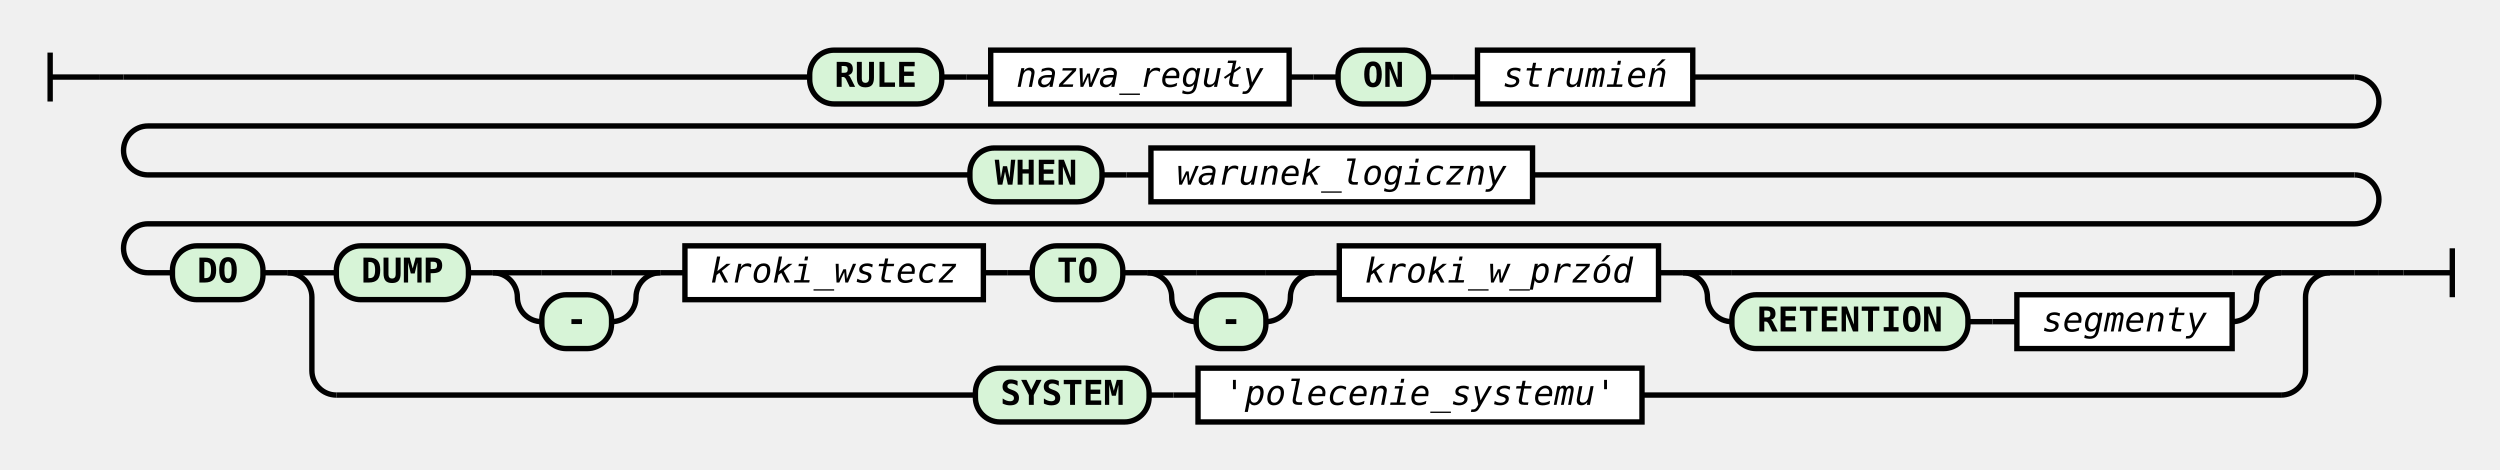
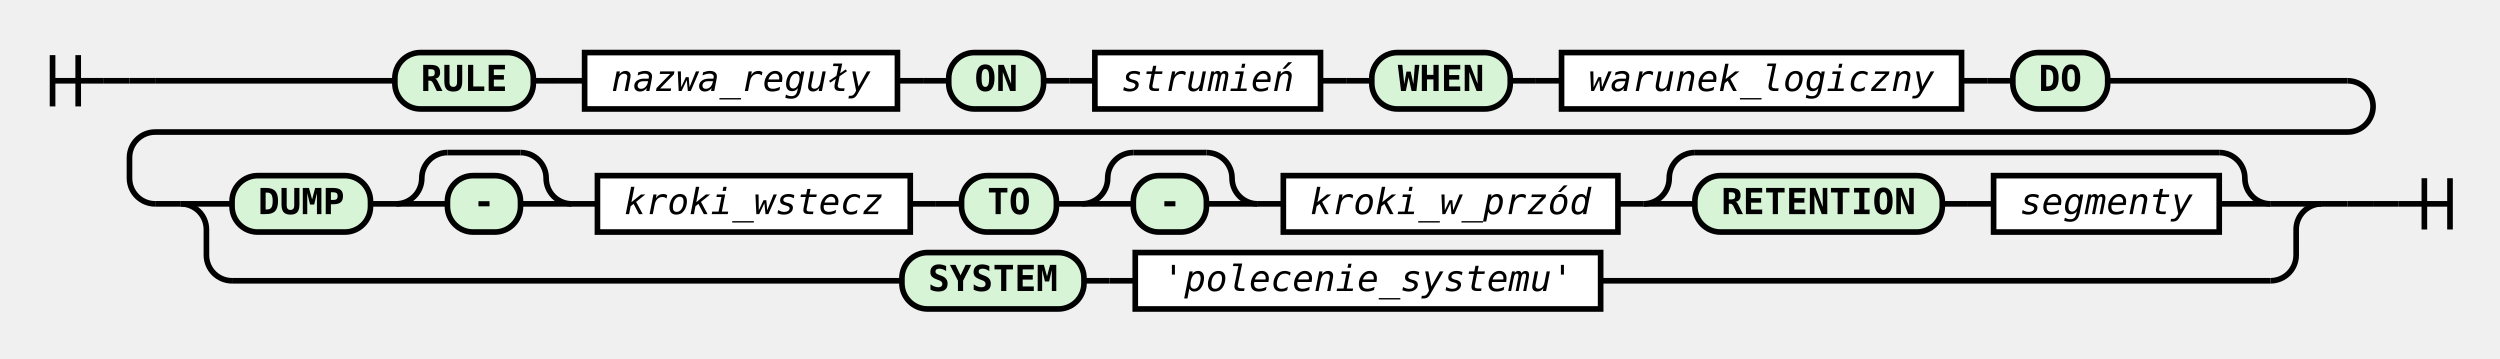
- <svg xmlns="http://www.w3.org/2000/svg" class="railroad-diagram" height="192" viewBox="0 0 1022.0 192" width="1022.0">
+ <svg xmlns="http://www.w3.org/2000/svg" class="railroad-diagram" height="140" viewBox="0 0 975.0 140" width="975.0">
  <g transform="translate(.5 .5)">
    <g>
-       <path d="M20 21v20m0 -10h20" fill="none" stroke="#000000" stroke-width="2.2" />
+       <path d="M20 21v20m10 -20v20m-10 -10h20" />
    </g>
-     <path d="M40 31h10" fill="none" stroke="#000000" stroke-width="2.2" />
+     <path d="M40 31h10" />
    <g>
-       <path d="M50 31h0.0" fill="none" stroke="#000000" stroke-width="2.2" />
-       <path d="M50.0 31h10" fill="none" stroke="#000000" stroke-width="2.2" />
+       <path d="M50 31h0.0" />
+       <path d="M50.0 31h10" />
      <g>
-         <path d="M60.0 31h270.5" fill="none" stroke="#000000" stroke-width="2.2" />
-         <path d="M691.5 31h270.5" fill="none" stroke="#000000" stroke-width="2.2" />
-         <g class="terminal ">
-           <path d="M330.5 31h0.0" fill="none" stroke="#000000" stroke-width="2.2" />
-           <path d="M384.5 31h0.0" fill="none" stroke="#000000" stroke-width="2.2" />
-           <rect height="22" rx="10" ry="10" width="54" x="330.5" y="20" stroke="#000000" stroke-width="2.2" fill="#d7f4d7" />
-           <text x="357.5" y="35" font-family="DejaVu Sans Mono, monospace" font-size="14" font-weight="bold" text-anchor="middle" fill="#000000">RULE</text>
-         </g>
-         <path d="M384.5 31h10" fill="none" stroke="#000000" stroke-width="2.2" />
-         <path d="M394.5 31h10" fill="none" stroke="#000000" stroke-width="2.2" />
+         <path d="M60.0 31h93.5" />
+         <path d="M821.5 31h93.5" />
+         <g class="terminal ">
+           <path d="M153.5 31h0.0" />
+           <path d="M207.5 31h0.0" />
+           <rect height="22" rx="10" ry="10" width="54" x="153.5" y="20" />
+           <text x="180.5" y="35">RULE</text>
+         </g>
+         <path d="M207.5 31h10" />
+         <path d="M217.5 31h10" />
        <g class="non-terminal ">
-           <path d="M404.5 31h0.0" fill="none" stroke="#000000" stroke-width="2.2" />
-           <path d="M526.5 31h0.0" fill="none" stroke="#000000" stroke-width="2.2" />
-           <rect height="22" width="122" x="404.5" y="20" stroke="#000000" stroke-width="2.2" fill="#ffffff" />
-           <text x="465.5" y="35" font-family="DejaVu Sans Mono, monospace" font-size="14" font-weight="normal" font-style="italic" text-anchor="middle" fill="#000000">nazwa_reguły</text>
-         </g>
-         <path d="M526.5 31h10" fill="none" stroke="#000000" stroke-width="2.2" />
-         <path d="M536.5 31h10" fill="none" stroke="#000000" stroke-width="2.2" />
-         <g class="terminal ">
-           <path d="M546.5 31h0.0" fill="none" stroke="#000000" stroke-width="2.2" />
-           <path d="M583.5 31h0.0" fill="none" stroke="#000000" stroke-width="2.2" />
-           <rect height="22" rx="10" ry="10" width="37" x="546.5" y="20" stroke="#000000" stroke-width="2.2" fill="#d7f4d7" />
-           <text x="565" y="35" font-family="DejaVu Sans Mono, monospace" font-size="14" font-weight="bold" text-anchor="middle" fill="#000000">ON</text>
-         </g>
-         <path d="M583.5 31h10" fill="none" stroke="#000000" stroke-width="2.2" />
-         <path d="M593.5 31h10" fill="none" stroke="#000000" stroke-width="2.2" />
+           <path d="M227.5 31h0.0" />
+           <path d="M349.5 31h0.0" />
+           <rect height="22" width="122" x="227.5" y="20" />
+           <text x="288.5" y="35">nazwa_reguły</text>
+         </g>
+         <path d="M349.5 31h10" />
+         <path d="M359.5 31h10" />
+         <g class="terminal ">
+           <path d="M369.5 31h0.0" />
+           <path d="M406.5 31h0.0" />
+           <rect height="22" rx="10" ry="10" width="37" x="369.5" y="20" />
+           <text x="388" y="35">ON</text>
+         </g>
+         <path d="M406.5 31h10" />
+         <path d="M416.5 31h10" />
        <g class="non-terminal ">
-           <path d="M603.5 31h0.0" fill="none" stroke="#000000" stroke-width="2.2" />
-           <path d="M691.5 31h0.0" fill="none" stroke="#000000" stroke-width="2.2" />
-           <rect height="22" width="88" x="603.5" y="20" stroke="#000000" stroke-width="2.2" fill="#ffffff" />
-           <text x="647.5" y="35" font-family="DejaVu Sans Mono, monospace" font-size="14" font-weight="normal" font-style="italic" text-anchor="middle" fill="#000000">strumień</text>
+           <path d="M426.5 31h0.0" />
+           <path d="M514.5 31h0.0" />
+           <rect height="22" width="88" x="426.5" y="20" />
+           <text x="470.5" y="35">strumień</text>
+         </g>
+         <path d="M514.5 31h10" />
+         <path d="M524.5 31h10" />
+         <g class="terminal ">
+           <path d="M534.5 31h0.0" />
+           <path d="M588.5 31h0.0" />
+           <rect height="22" rx="10" ry="10" width="54" x="534.5" y="20" />
+           <text x="561.5" y="35">WHEN</text>
+         </g>
+         <path d="M588.5 31h10" />
+         <path d="M598.5 31h10" />
+         <g class="non-terminal ">
+           <path d="M608.5 31h0.0" />
+           <path d="M764.5 31h0.0" />
+           <rect height="22" width="156" x="608.5" y="20" />
+           <text x="686.5" y="35">warunek_logiczny</text>
+         </g>
+         <path d="M764.5 31h10" />
+         <path d="M774.5 31h10" />
+         <g class="terminal ">
+           <path d="M784.5 31h0.0" />
+           <path d="M821.5 31h0.0" />
+           <rect height="22" rx="10" ry="10" width="37" x="784.5" y="20" />
+           <text x="803" y="35">DO</text>
        </g>
      </g>
-       <path d="M962.0 31a10 10 0 0 1 10 10v0a10 10 0 0 1 -10 10h-902.0a10 10 0 0 0 -10 10v0a10 10 0 0 0 10 10" fill="none" stroke="#000000" stroke-width="2.2" />
+       <path d="M915.0 31a10 10 0 0 1 10 10v0a10 10 0 0 1 -10 10h-855.0a10 10 0 0 0 -10 10v8a10 10 0 0 0 10 10" />
      <g>
-         <path d="M60.0 71h336.0" fill="none" stroke="#000000" stroke-width="2.2" />
-         <path d="M626.0 71h336.0" fill="none" stroke="#000000" stroke-width="2.2" />
-         <g class="terminal ">
-           <path d="M396.0 71h0.0" fill="none" stroke="#000000" stroke-width="2.2" />
-           <path d="M450.0 71h0.0" fill="none" stroke="#000000" stroke-width="2.2" />
-           <rect height="22" rx="10" ry="10" width="54" x="396" y="60" stroke="#000000" stroke-width="2.2" fill="#d7f4d7" />
-           <text x="423" y="75" font-family="DejaVu Sans Mono, monospace" font-size="14" font-weight="bold" text-anchor="middle" fill="#000000">WHEN</text>
-         </g>
-         <path d="M450.0 71h10" fill="none" stroke="#000000" stroke-width="2.2" />
-         <path d="M460.0 71h10" fill="none" stroke="#000000" stroke-width="2.2" />
-         <g class="non-terminal ">
-           <path d="M470.0 71h0.0" fill="none" stroke="#000000" stroke-width="2.2" />
-           <path d="M626.0 71h0.0" fill="none" stroke="#000000" stroke-width="2.2" />
-           <rect height="22" width="156" x="470" y="60" stroke="#000000" stroke-width="2.2" fill="#ffffff" />
-           <text x="548" y="75" font-family="DejaVu Sans Mono, monospace" font-size="14" font-weight="normal" font-style="italic" text-anchor="middle" fill="#000000">warunek_logiczny</text>
+         <path d="M60.0 79h10.0" />
+         <path d="M905.0 79h10.0" />
+         <g>
+           <path d="M70.0 79h0.0" />
+           <path d="M905.0 79h0.0" />
+           <path d="M70.0 79h20" />
+           <g>
+             <path d="M90.0 79h0.0" />
+             <path d="M885.0 79h0.0" />
+             <g class="terminal ">
+               <path d="M90.0 79h0.0" />
+               <path d="M144.0 79h0.0" />
+               <rect height="22" rx="10" ry="10" width="54" x="90" y="68" />
+               <text x="117" y="83">DUMP</text>
+             </g>
+             <path d="M144.0 79h10" />
+             <g>
+               <path d="M154.0 79h0.0" />
+               <path d="M222.5 79h0.0" />
+               <path d="M154.0 79a10 10 0 0 0 10 -10v0a10 10 0 0 1 10 -10" />
+               <g>
+                 <path d="M174.0 59h28.5" />
+               </g>
+               <path d="M202.5 59a10 10 0 0 1 10 10v0a10 10 0 0 0 10 10" />
+               <path d="M154.0 79h20" />
+               <g class="terminal ">
+                 <path d="M174.0 79h0.0" />
+                 <path d="M202.5 79h0.0" />
+                 <rect height="22" rx="10" ry="10" width="28.5" x="174" y="68" />
+                 <text x="188.25" y="83">-</text>
+               </g>
+               <path d="M202.5 79h20" />
+             </g>
+             <path d="M222.5 79h10" />
+             <g class="non-terminal ">
+               <path d="M232.5 79h0.0" />
+               <path d="M354.5 79h0.0" />
+               <rect height="22" width="122" x="232.5" y="68" />
+               <text x="293.5" y="83">kroki_wstecz</text>
+             </g>
+             <path d="M354.5 79h10" />
+             <path d="M364.5 79h10" />
+             <g class="terminal ">
+               <path d="M374.5 79h0.0" />
+               <path d="M411.5 79h0.0" />
+               <rect height="22" rx="10" ry="10" width="37" x="374.5" y="68" />
+               <text x="393" y="83">TO</text>
+             </g>
+             <path d="M411.5 79h10" />
+             <g>
+               <path d="M421.5 79h0.0" />
+               <path d="M490.0 79h0.0" />
+               <path d="M421.5 79a10 10 0 0 0 10 -10v0a10 10 0 0 1 10 -10" />
+               <g>
+                 <path d="M441.5 59h28.5" />
+               </g>
+               <path d="M470.0 59a10 10 0 0 1 10 10v0a10 10 0 0 0 10 10" />
+               <path d="M421.5 79h20" />
+               <g class="terminal ">
+                 <path d="M441.5 79h0.0" />
+                 <path d="M470.0 79h0.0" />
+                 <rect height="22" rx="10" ry="10" width="28.5" x="441.5" y="68" />
+                 <text x="455.75" y="83">-</text>
+               </g>
+               <path d="M470.0 79h20" />
+             </g>
+             <path d="M490.0 79h10" />
+             <g class="non-terminal ">
+               <path d="M500.0 79h0.0" />
+               <path d="M630.5 79h0.0" />
+               <rect height="22" width="130.5" x="500" y="68" />
+               <text x="565.25" y="83">kroki_w_przód</text>
+             </g>
+             <path d="M630.5 79h10" />
+             <g>
+               <path d="M640.5 79h0.0" />
+               <path d="M885.0 79h0.0" />
+               <path d="M640.5 79a10 10 0 0 0 10 -10v0a10 10 0 0 1 10 -10" />
+               <g>
+                 <path d="M660.5 59h204.5" />
+               </g>
+               <path d="M865.0 59a10 10 0 0 1 10 10v0a10 10 0 0 0 10 10" />
+               <path d="M640.5 79h20" />
+               <g>
+                 <path d="M660.5 79h0.0" />
+                 <path d="M865.0 79h0.0" />
+                 <g class="terminal ">
+                   <path d="M660.5 79h0.0" />
+                   <path d="M757.0 79h0.0" />
+                   <rect height="22" rx="10" ry="10" width="96.5" x="660.5" y="68" />
+                   <text x="708.75" y="83">RETENTION</text>
+                 </g>
+                 <path d="M757.0 79h10" />
+                 <path d="M767.0 79h10" />
+                 <g class="non-terminal ">
+                   <path d="M777.0 79h0.0" />
+                   <path d="M865.0 79h0.0" />
+                   <rect height="22" width="88" x="777" y="68" />
+                   <text x="821" y="83">segmenty</text>
+                 </g>
+               </g>
+               <path d="M865.0 79h20" />
+             </g>
+           </g>
+           <path d="M885.0 79h20" />
+           <path d="M70.0 79a10 10 0 0 1 10 10v10a10 10 0 0 0 10 10" />
+           <g>
+             <path d="M90.0 109h261.25" />
+             <path d="M623.75 109h261.25" />
+             <g class="terminal ">
+               <path d="M351.25 109h0.0" />
+               <path d="M422.25 109h0.0" />
+               <rect height="22" rx="10" ry="10" width="71" x="351.25" y="98" />
+               <text x="386.75" y="113">SYSTEM</text>
+             </g>
+             <path d="M422.25 109h10" />
+             <path d="M432.25 109h10" />
+             <g class="non-terminal ">
+               <path d="M442.25 109h0.0" />
+               <path d="M623.75 109h0.0" />
+               <rect height="22" width="181.5" x="442.25" y="98" />
+               <text x="533" y="113">'polecenie_systemu'</text>
+             </g>
+           </g>
+           <path d="M885.0 109a10 10 0 0 0 10 -10v-10a10 10 0 0 1 10 -10" />
        </g>
      </g>
-       <path d="M962.0 71a10 10 0 0 1 10 10v0a10 10 0 0 1 -10 10h-902.0a10 10 0 0 0 -10 10v0a10 10 0 0 0 10 10" fill="none" stroke="#000000" stroke-width="2.2" />
-       <g>
-         <path d="M60.0 111h10.0" fill="none" stroke="#000000" stroke-width="2.2" />
-         <path d="M952.0 111h10.0" fill="none" stroke="#000000" stroke-width="2.2" />
-         <g class="terminal ">
-           <path d="M70.0 111h0.0" fill="none" stroke="#000000" stroke-width="2.2" />
-           <path d="M107.0 111h0.0" fill="none" stroke="#000000" stroke-width="2.2" />
-           <rect height="22" rx="10" ry="10" width="37" x="70" y="100" stroke="#000000" stroke-width="2.2" fill="#d7f4d7" />
-           <text x="88.5" y="115" font-family="DejaVu Sans Mono, monospace" font-size="14" font-weight="bold" text-anchor="middle" fill="#000000">DO</text>
-         </g>
-         <path d="M107.0 111h10" fill="none" stroke="#000000" stroke-width="2.2" />
-         <g>
-           <path d="M117.0 111h0.0" fill="none" stroke="#000000" stroke-width="2.2" />
-           <path d="M952.0 111h0.0" fill="none" stroke="#000000" stroke-width="2.2" />
-           <path d="M117.0 111h20" fill="none" stroke="#000000" stroke-width="2.2" />
-           <g>
-             <path d="M137.0 111h0.0" fill="none" stroke="#000000" stroke-width="2.2" />
-             <path d="M932.0 111h0.0" fill="none" stroke="#000000" stroke-width="2.2" />
-             <g class="terminal ">
-               <path d="M137.0 111h0.0" fill="none" stroke="#000000" stroke-width="2.2" />
-               <path d="M191.0 111h0.0" fill="none" stroke="#000000" stroke-width="2.2" />
-               <rect height="22" rx="10" ry="10" width="54" x="137" y="100" stroke="#000000" stroke-width="2.2" fill="#d7f4d7" />
-               <text x="164" y="115" font-family="DejaVu Sans Mono, monospace" font-size="14" font-weight="bold" text-anchor="middle" fill="#000000">DUMP</text>
-             </g>
-             <path d="M191.0 111h10" fill="none" stroke="#000000" stroke-width="2.2" />
-             <g>
-               <path d="M201.0 111h0.0" fill="none" stroke="#000000" stroke-width="2.2" />
-               <path d="M269.5 111h0.0" fill="none" stroke="#000000" stroke-width="2.2" />
-               <path d="M201.0 111h20" fill="none" stroke="#000000" stroke-width="2.2" />
-               <g>
-                 <path d="M221.0 111h28.5" fill="none" stroke="#000000" stroke-width="2.2" />
-               </g>
-               <path d="M249.5 111h20" fill="none" stroke="#000000" stroke-width="2.2" />
-               <path d="M201.0 111a10 10 0 0 1 10 10v0a10 10 0 0 0 10 10" fill="none" stroke="#000000" stroke-width="2.2" />
-               <g class="terminal ">
-                 <path d="M221.0 131h0.0" fill="none" stroke="#000000" stroke-width="2.2" />
-                 <path d="M249.5 131h0.0" fill="none" stroke="#000000" stroke-width="2.2" />
-                 <rect height="22" rx="10" ry="10" width="28.5" x="221" y="120" stroke="#000000" stroke-width="2.2" fill="#d7f4d7" />
-                 <text x="235.25" y="135" font-family="DejaVu Sans Mono, monospace" font-size="14" font-weight="bold" text-anchor="middle" fill="#000000">-</text>
-               </g>
-               <path d="M249.5 131a10 10 0 0 0 10 -10v0a10 10 0 0 1 10 -10" fill="none" stroke="#000000" stroke-width="2.2" />
-             </g>
-             <path d="M269.5 111h10" fill="none" stroke="#000000" stroke-width="2.2" />
-             <g class="non-terminal ">
-               <path d="M279.5 111h0.0" fill="none" stroke="#000000" stroke-width="2.2" />
-               <path d="M401.5 111h0.0" fill="none" stroke="#000000" stroke-width="2.2" />
-               <rect height="22" width="122" x="279.5" y="100" stroke="#000000" stroke-width="2.2" fill="#ffffff" />
-               <text x="340.5" y="115" font-family="DejaVu Sans Mono, monospace" font-size="14" font-weight="normal" font-style="italic" text-anchor="middle" fill="#000000">kroki_wstecz</text>
-             </g>
-             <path d="M401.5 111h10" fill="none" stroke="#000000" stroke-width="2.2" />
-             <path d="M411.5 111h10" fill="none" stroke="#000000" stroke-width="2.2" />
-             <g class="terminal ">
-               <path d="M421.5 111h0.0" fill="none" stroke="#000000" stroke-width="2.2" />
-               <path d="M458.5 111h0.0" fill="none" stroke="#000000" stroke-width="2.2" />
-               <rect height="22" rx="10" ry="10" width="37" x="421.5" y="100" stroke="#000000" stroke-width="2.2" fill="#d7f4d7" />
-               <text x="440" y="115" font-family="DejaVu Sans Mono, monospace" font-size="14" font-weight="bold" text-anchor="middle" fill="#000000">TO</text>
-             </g>
-             <path d="M458.5 111h10" fill="none" stroke="#000000" stroke-width="2.2" />
-             <g>
-               <path d="M468.5 111h0.0" fill="none" stroke="#000000" stroke-width="2.2" />
-               <path d="M537.0 111h0.0" fill="none" stroke="#000000" stroke-width="2.2" />
-               <path d="M468.5 111h20" fill="none" stroke="#000000" stroke-width="2.2" />
-               <g>
-                 <path d="M488.5 111h28.5" fill="none" stroke="#000000" stroke-width="2.2" />
-               </g>
-               <path d="M517.0 111h20" fill="none" stroke="#000000" stroke-width="2.2" />
-               <path d="M468.5 111a10 10 0 0 1 10 10v0a10 10 0 0 0 10 10" fill="none" stroke="#000000" stroke-width="2.2" />
-               <g class="terminal ">
-                 <path d="M488.5 131h0.0" fill="none" stroke="#000000" stroke-width="2.2" />
-                 <path d="M517.0 131h0.0" fill="none" stroke="#000000" stroke-width="2.2" />
-                 <rect height="22" rx="10" ry="10" width="28.5" x="488.5" y="120" stroke="#000000" stroke-width="2.2" fill="#d7f4d7" />
-                 <text x="502.75" y="135" font-family="DejaVu Sans Mono, monospace" font-size="14" font-weight="bold" text-anchor="middle" fill="#000000">-</text>
-               </g>
-               <path d="M517.0 131a10 10 0 0 0 10 -10v0a10 10 0 0 1 10 -10" fill="none" stroke="#000000" stroke-width="2.2" />
-             </g>
-             <path d="M537.0 111h10" fill="none" stroke="#000000" stroke-width="2.2" />
-             <g class="non-terminal ">
-               <path d="M547.0 111h0.0" fill="none" stroke="#000000" stroke-width="2.2" />
-               <path d="M677.5 111h0.0" fill="none" stroke="#000000" stroke-width="2.2" />
-               <rect height="22" width="130.5" x="547" y="100" stroke="#000000" stroke-width="2.2" fill="#ffffff" />
-               <text x="612.25" y="115" font-family="DejaVu Sans Mono, monospace" font-size="14" font-weight="normal" font-style="italic" text-anchor="middle" fill="#000000">kroki_w_przód</text>
-             </g>
-             <path d="M677.5 111h10" fill="none" stroke="#000000" stroke-width="2.2" />
-             <g>
-               <path d="M687.5 111h0.0" fill="none" stroke="#000000" stroke-width="2.2" />
-               <path d="M932.0 111h0.0" fill="none" stroke="#000000" stroke-width="2.2" />
-               <path d="M687.5 111h20" fill="none" stroke="#000000" stroke-width="2.2" />
-               <g>
-                 <path d="M707.5 111h204.5" fill="none" stroke="#000000" stroke-width="2.2" />
-               </g>
-               <path d="M912.0 111h20" fill="none" stroke="#000000" stroke-width="2.2" />
-               <path d="M687.5 111a10 10 0 0 1 10 10v0a10 10 0 0 0 10 10" fill="none" stroke="#000000" stroke-width="2.2" />
-               <g>
-                 <path d="M707.5 131h0.0" fill="none" stroke="#000000" stroke-width="2.2" />
-                 <path d="M912.0 131h0.0" fill="none" stroke="#000000" stroke-width="2.2" />
-                 <g class="terminal ">
-                   <path d="M707.5 131h0.0" fill="none" stroke="#000000" stroke-width="2.2" />
-                   <path d="M804.0 131h0.0" fill="none" stroke="#000000" stroke-width="2.2" />
-                   <rect height="22" rx="10" ry="10" width="96.5" x="707.5" y="120" stroke="#000000" stroke-width="2.2" fill="#d7f4d7" />
-                   <text x="755.75" y="135" font-family="DejaVu Sans Mono, monospace" font-size="14" font-weight="bold" text-anchor="middle" fill="#000000">RETENTION</text>
-                 </g>
-                 <path d="M804.0 131h10" fill="none" stroke="#000000" stroke-width="2.2" />
-                 <path d="M814.0 131h10" fill="none" stroke="#000000" stroke-width="2.2" />
-                 <g class="non-terminal ">
-                   <path d="M824.0 131h0.0" fill="none" stroke="#000000" stroke-width="2.2" />
-                   <path d="M912.0 131h0.0" fill="none" stroke="#000000" stroke-width="2.2" />
-                   <rect height="22" width="88" x="824" y="120" stroke="#000000" stroke-width="2.2" fill="#ffffff" />
-                   <text x="868" y="135" font-family="DejaVu Sans Mono, monospace" font-size="14" font-weight="normal" font-style="italic" text-anchor="middle" fill="#000000">segmenty</text>
-                 </g>
-               </g>
-               <path d="M912.0 131a10 10 0 0 0 10 -10v0a10 10 0 0 1 10 -10" fill="none" stroke="#000000" stroke-width="2.2" />
-             </g>
-           </g>
-           <path d="M932.0 111h20" fill="none" stroke="#000000" stroke-width="2.2" />
-           <path d="M117.0 111a10 10 0 0 1 10 10v30a10 10 0 0 0 10 10" fill="none" stroke="#000000" stroke-width="2.2" />
-           <g>
-             <path d="M137.0 161h261.25" fill="none" stroke="#000000" stroke-width="2.2" />
-             <path d="M670.75 161h261.25" fill="none" stroke="#000000" stroke-width="2.2" />
-             <g class="terminal ">
-               <path d="M398.25 161h0.0" fill="none" stroke="#000000" stroke-width="2.2" />
-               <path d="M469.25 161h0.0" fill="none" stroke="#000000" stroke-width="2.2" />
-               <rect height="22" rx="10" ry="10" width="71" x="398.25" y="150" stroke="#000000" stroke-width="2.2" fill="#d7f4d7" />
-               <text x="433.75" y="165" font-family="DejaVu Sans Mono, monospace" font-size="14" font-weight="bold" text-anchor="middle" fill="#000000">SYSTEM</text>
-             </g>
-             <path d="M469.25 161h10" fill="none" stroke="#000000" stroke-width="2.2" />
-             <path d="M479.25 161h10" fill="none" stroke="#000000" stroke-width="2.2" />
-             <g class="non-terminal ">
-               <path d="M489.25 161h0.0" fill="none" stroke="#000000" stroke-width="2.2" />
-               <path d="M670.75 161h0.0" fill="none" stroke="#000000" stroke-width="2.2" />
-               <rect height="22" width="181.5" x="489.25" y="150" stroke="#000000" stroke-width="2.2" fill="#ffffff" />
-               <text x="580" y="165" font-family="DejaVu Sans Mono, monospace" font-size="14" font-weight="normal" font-style="italic" text-anchor="middle" fill="#000000">'polecenie_systemu'</text>
-             </g>
-           </g>
-           <path d="M932.0 161a10 10 0 0 0 10 -10v-30a10 10 0 0 1 10 -10" fill="none" stroke="#000000" stroke-width="2.2" />
-         </g>
-       </g>
-       <path d="M962.0 111h10" fill="none" stroke="#000000" stroke-width="2.2" />
-       <path d="M972.0 111h0.0" fill="none" stroke="#000000" stroke-width="2.2" />
+       <path d="M915.0 79h10" />
+       <path d="M925.0 79h0.0" />
    </g>
-     <path d="M972.0 111h10" fill="none" stroke="#000000" stroke-width="2.2" />
-     <path d="M 982.0 111 h 20 m 0 -10 v 20" fill="none" stroke="#000000" stroke-width="2.2" />
+     <path d="M925.0 79h10" />
+     <path d="M 935.0 79 h 20 m -10 -10 v 20 m 10 -20 v 20" />
  </g>
+   <style>/*  */
+ 	svg.railroad-diagram {
+ 		background-color: transparent;
+ 	}
+ 	svg.railroad-diagram path {
+ 		stroke-width: 2.2;
+ 		stroke: #000000;
+ 		fill: none;
+ 	}
+ 	svg.railroad-diagram text {
+ 		font: bold 14px "DejaVu Sans Mono", monospace;
+ 		text-anchor: middle;
+ 		fill: #000000;
+ 	}
+ 	svg.railroad-diagram text.label {
+ 		text-anchor: start;
+ 	}
+ 	svg.railroad-diagram text.comment {
+ 		font: italic 12px "DejaVu Sans Mono", monospace;
+ 	}
+ 	svg.railroad-diagram rect {
+ 		stroke-width: 2.2;
+ 		stroke: #000000;
+ 		fill: #d7f4d7;
+ 	}
+ 	svg.railroad-diagram rect.group-box {
+ 		stroke: gray;
+ 		stroke-dasharray: 10 5;
+ 		fill: none;
+ 	}
+ 	svg.railroad-diagram g.non-terminal rect {
+ 		fill: #ffffff;
+ 	}
+ 	svg.railroad-diagram g.non-terminal text {
+ 		font-style: italic;
+ 		font-weight: normal;
+ 	}
+ 
+ /*  */
+ </style>
</svg>
